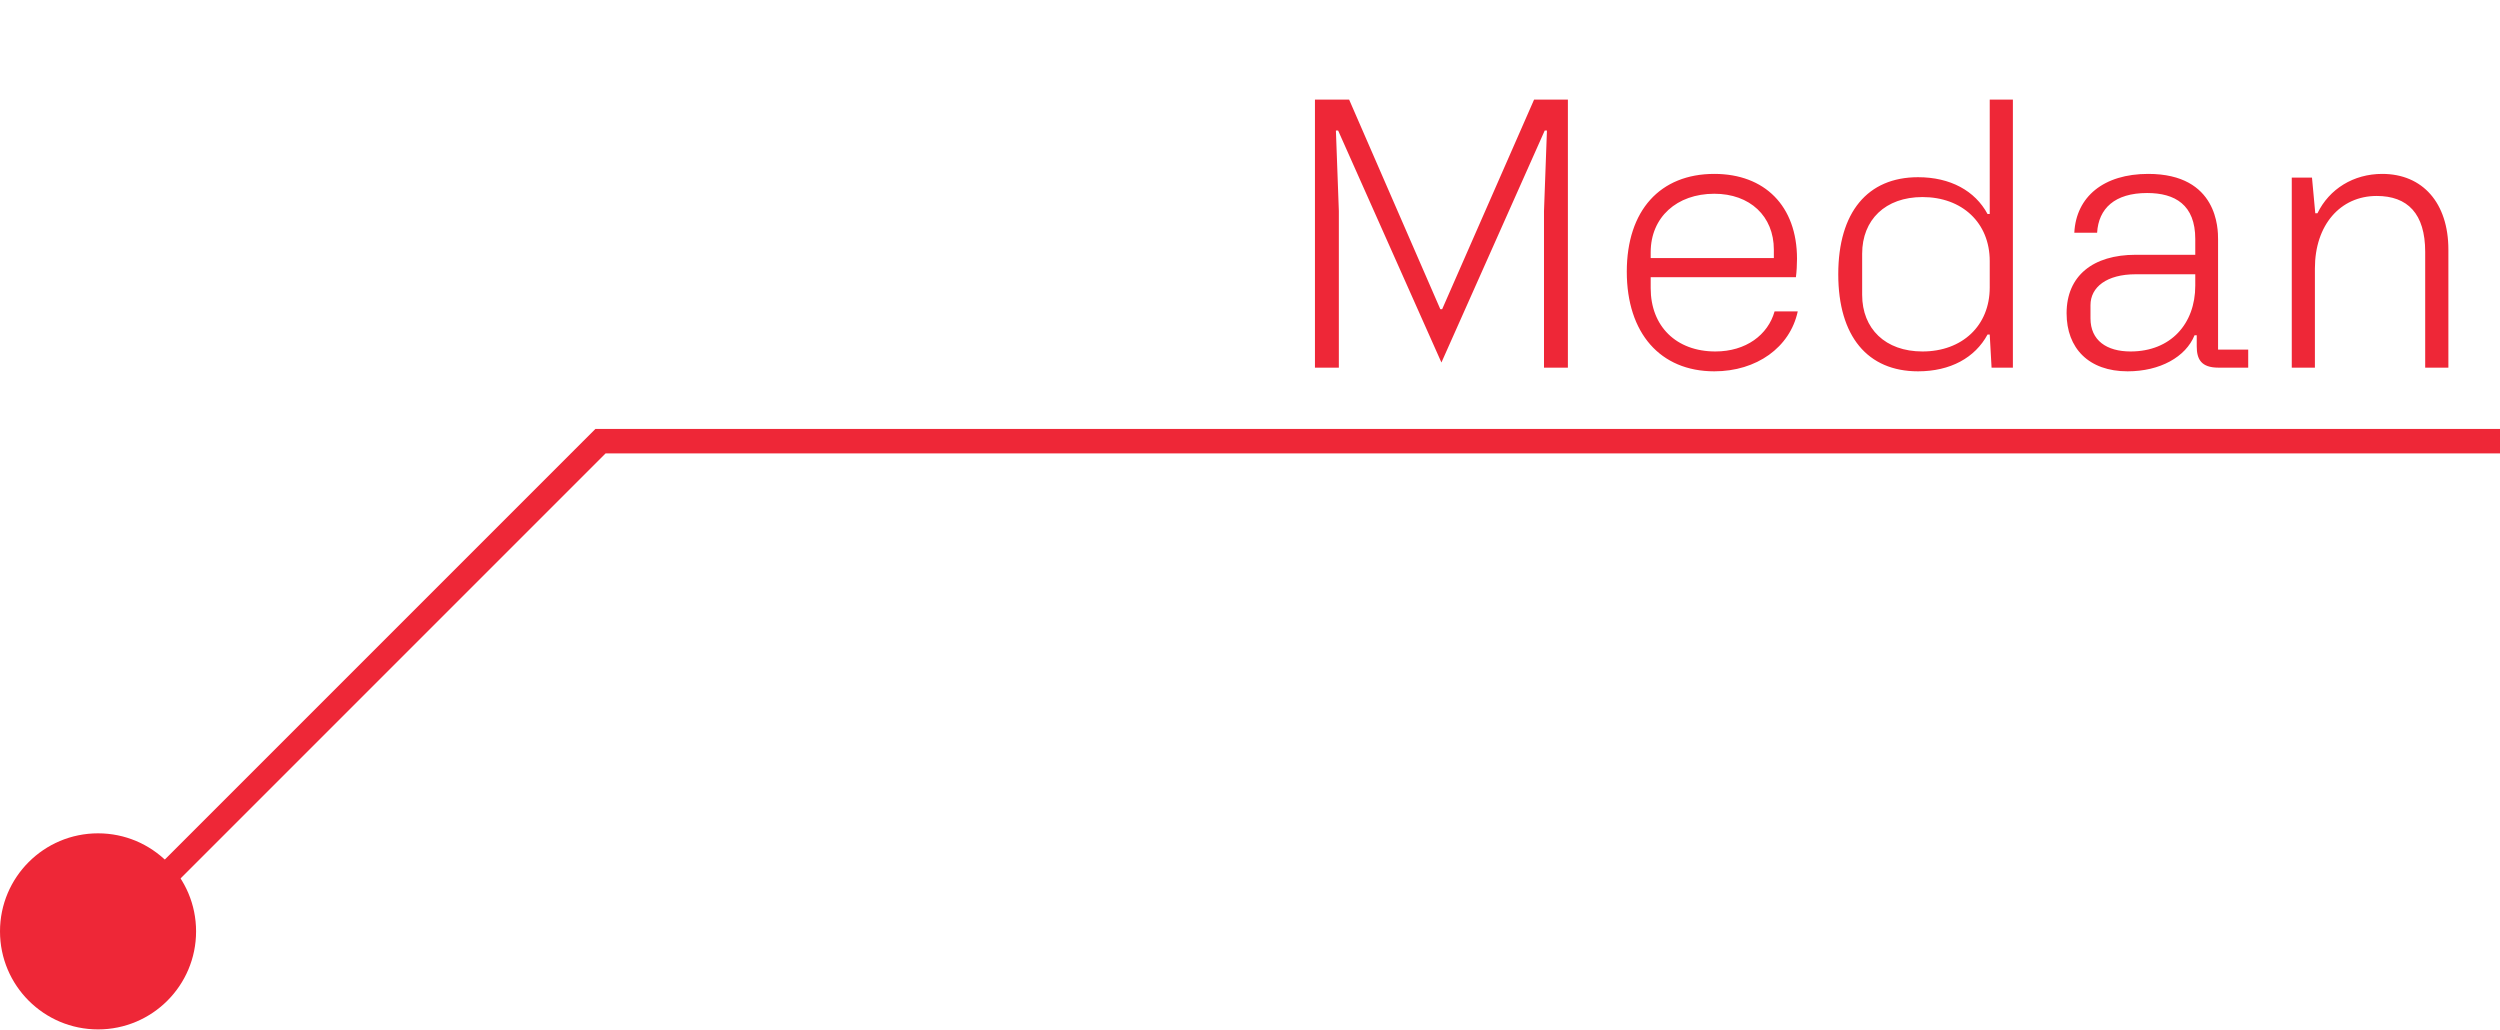
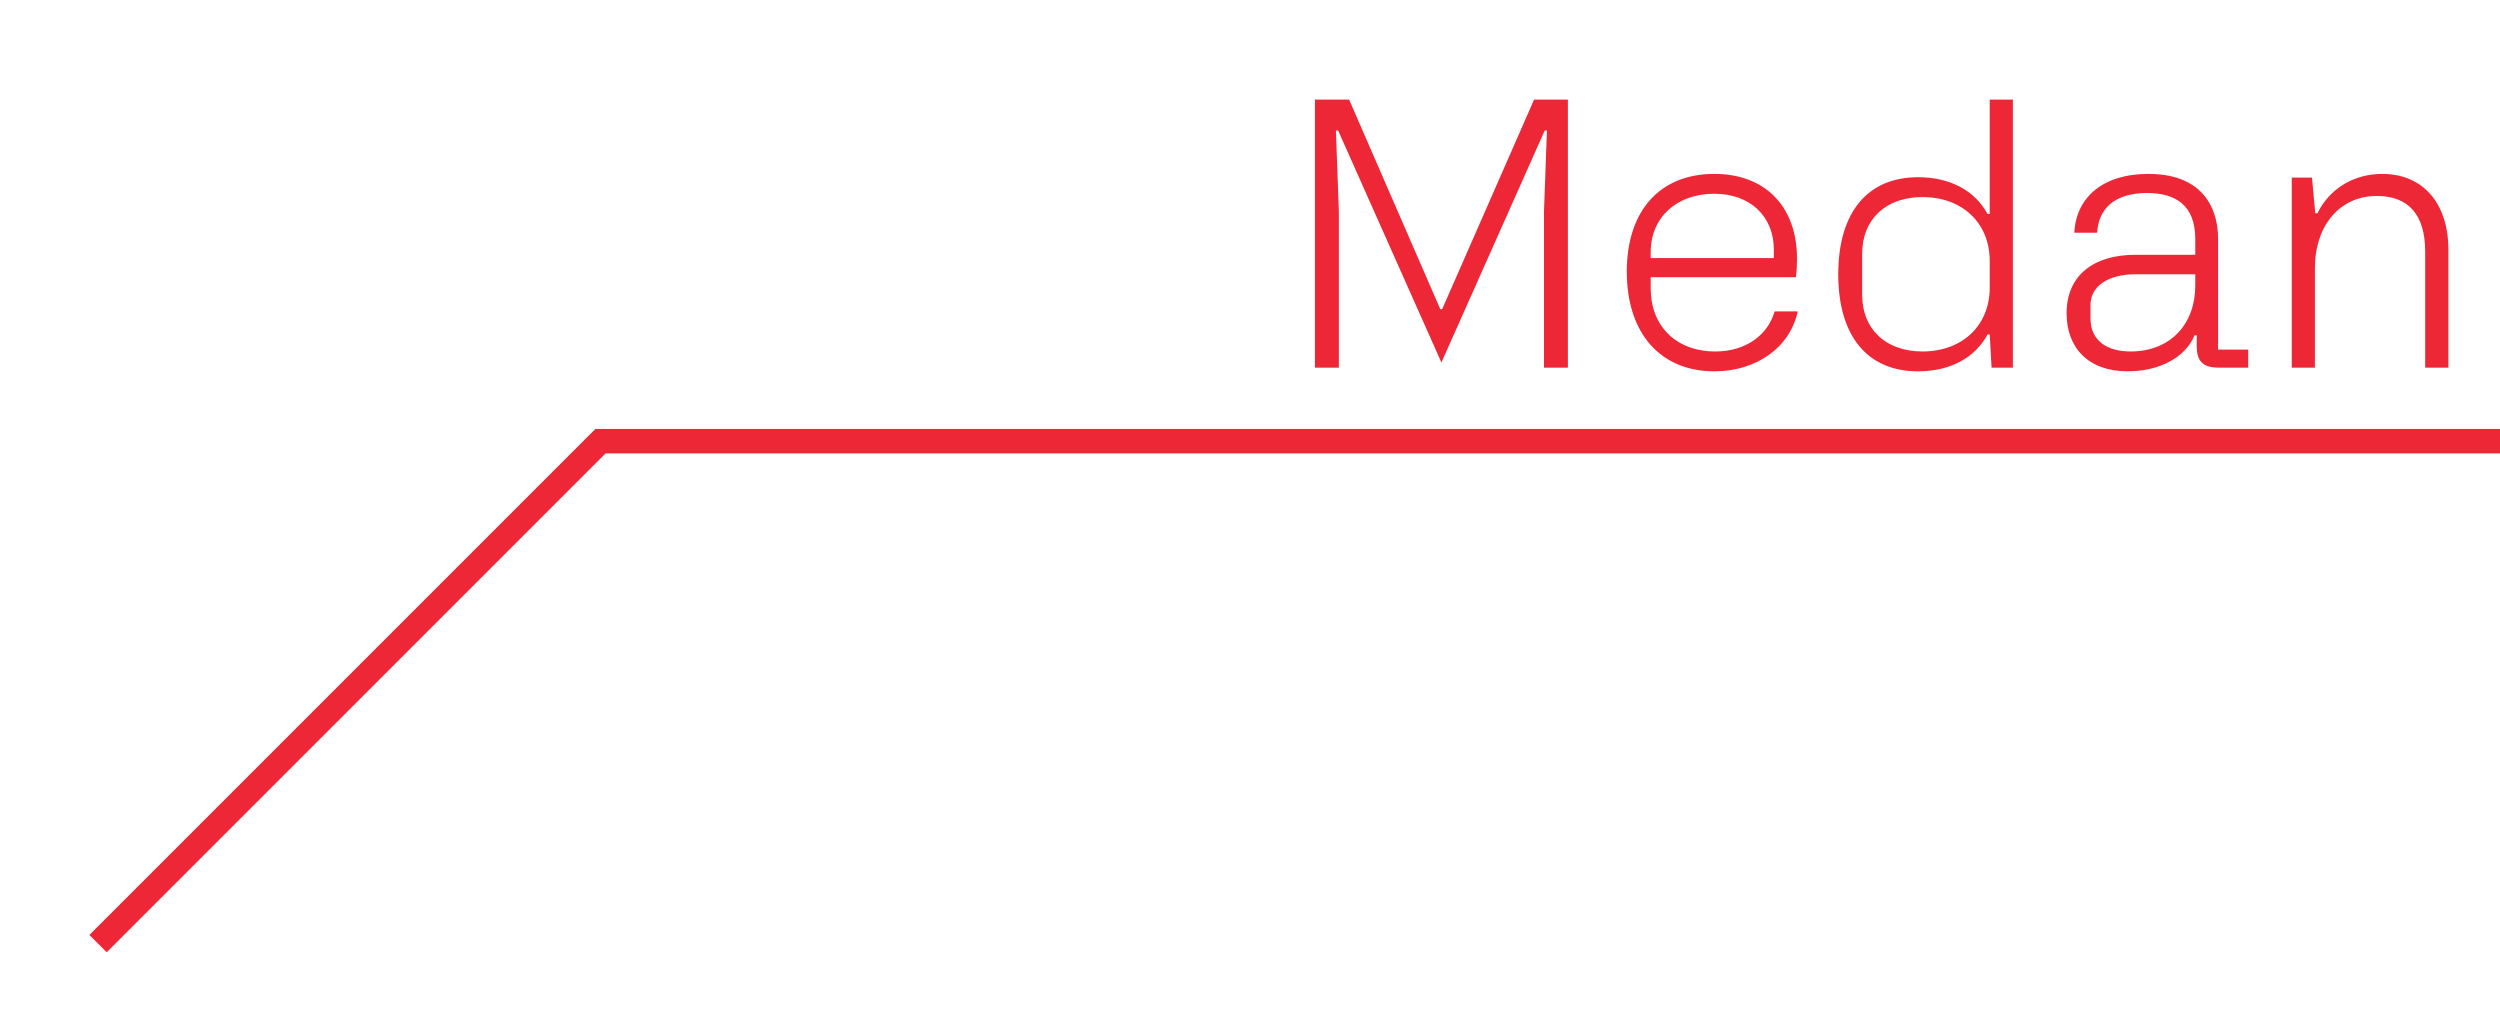
<svg xmlns="http://www.w3.org/2000/svg" width="102" height="42" viewBox="0 0 102 42" fill="none">
  <path d="M4 38.5L24.5 18H102" stroke="#EE2737" />
-   <circle cx="4" cy="38" r="4" fill="#EE2737" />
  <path d="M53.65 15V4.065H55.045L58.765 12.615H58.84L62.59 4.065H63.97V15H62.995V8.61L63.115 5.325H63.025L58.81 14.79L54.595 5.325H54.505L54.625 8.61V15H53.65ZM66.373 11.085C66.373 8.58 67.738 7.095 69.943 7.095C71.998 7.095 73.318 8.4 73.318 10.56C73.318 10.785 73.303 11.085 73.273 11.31H67.348V11.76C67.348 13.305 68.383 14.34 69.988 14.34C71.233 14.34 72.133 13.665 72.403 12.705H73.348C73.033 14.175 71.668 15.15 69.943 15.15C67.738 15.15 66.373 13.59 66.373 11.085ZM67.348 10.53H72.373V10.185C72.373 8.82 71.398 7.905 69.943 7.905C68.413 7.905 67.348 8.865 67.348 10.29V10.53ZM78.256 15.15C76.201 15.15 75.001 13.725 75.001 11.19C75.001 8.655 76.201 7.23 78.256 7.23C79.576 7.23 80.581 7.785 81.091 8.73H81.181V4.065H82.126V15H81.256L81.181 13.65H81.091C80.581 14.595 79.576 15.15 78.256 15.15ZM78.436 14.34C80.056 14.34 81.181 13.29 81.181 11.73V10.65C81.181 9.09 80.056 8.04 78.436 8.04C76.921 8.04 75.976 8.97 75.976 10.35V12.03C75.976 13.41 76.921 14.34 78.436 14.34ZM84.317 12.78C84.317 11.25 85.397 10.395 87.137 10.395H89.567V9.75C89.567 8.355 88.742 7.875 87.602 7.875C86.282 7.875 85.622 8.505 85.562 9.495H84.632C84.707 8.025 85.832 7.095 87.647 7.095C90.497 7.095 90.497 9.36 90.497 9.765V14.265H91.727V15H90.512C89.807 15 89.627 14.655 89.627 14.13V13.68H89.537C89.177 14.565 88.127 15.15 86.807 15.15C85.217 15.15 84.317 14.205 84.317 12.78ZM85.292 12.45V12.99C85.292 13.89 85.952 14.34 86.927 14.34C88.562 14.34 89.567 13.215 89.567 11.655V11.19H87.137C85.952 11.19 85.292 11.715 85.292 12.45ZM93.504 15V7.245H94.329L94.463 8.7H94.553C95.034 7.71 96.023 7.095 97.194 7.095C98.844 7.095 99.894 8.28 99.894 10.185V15H98.948V10.275C98.948 8.715 98.228 7.995 96.969 7.995C95.484 7.995 94.448 9.18 94.448 10.95V15H93.504Z" fill="#EE2737" />
</svg>
